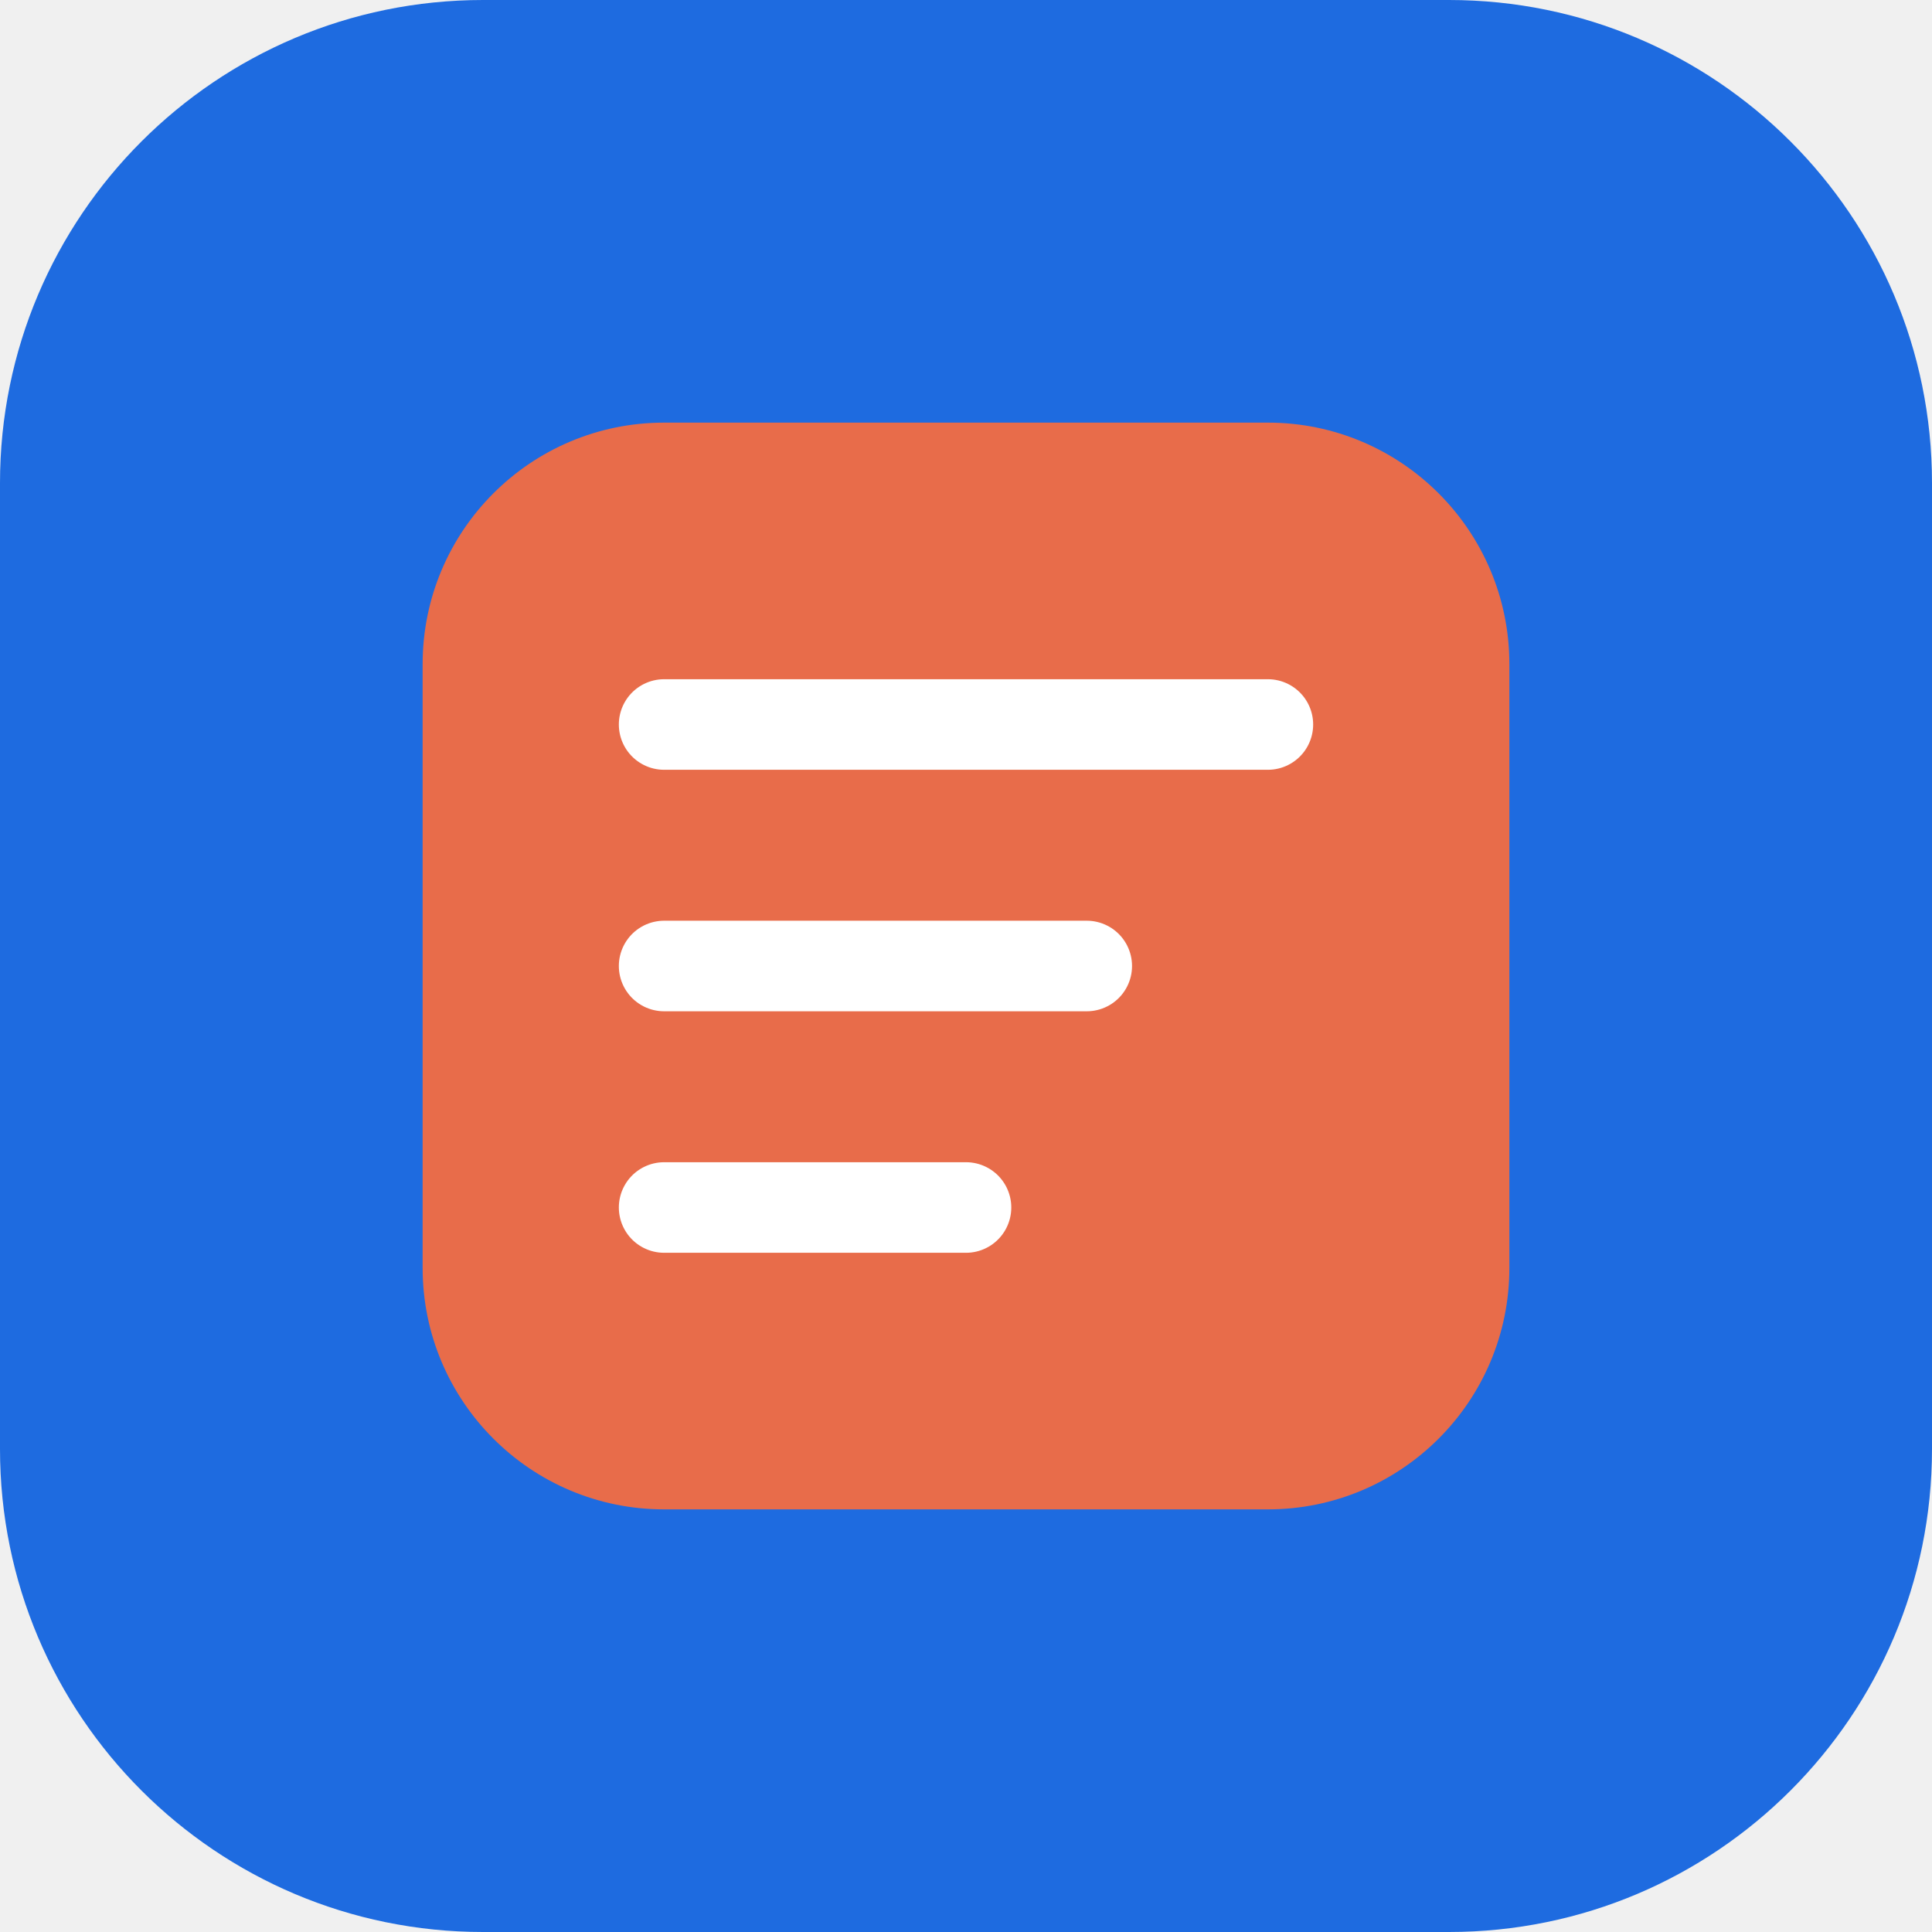
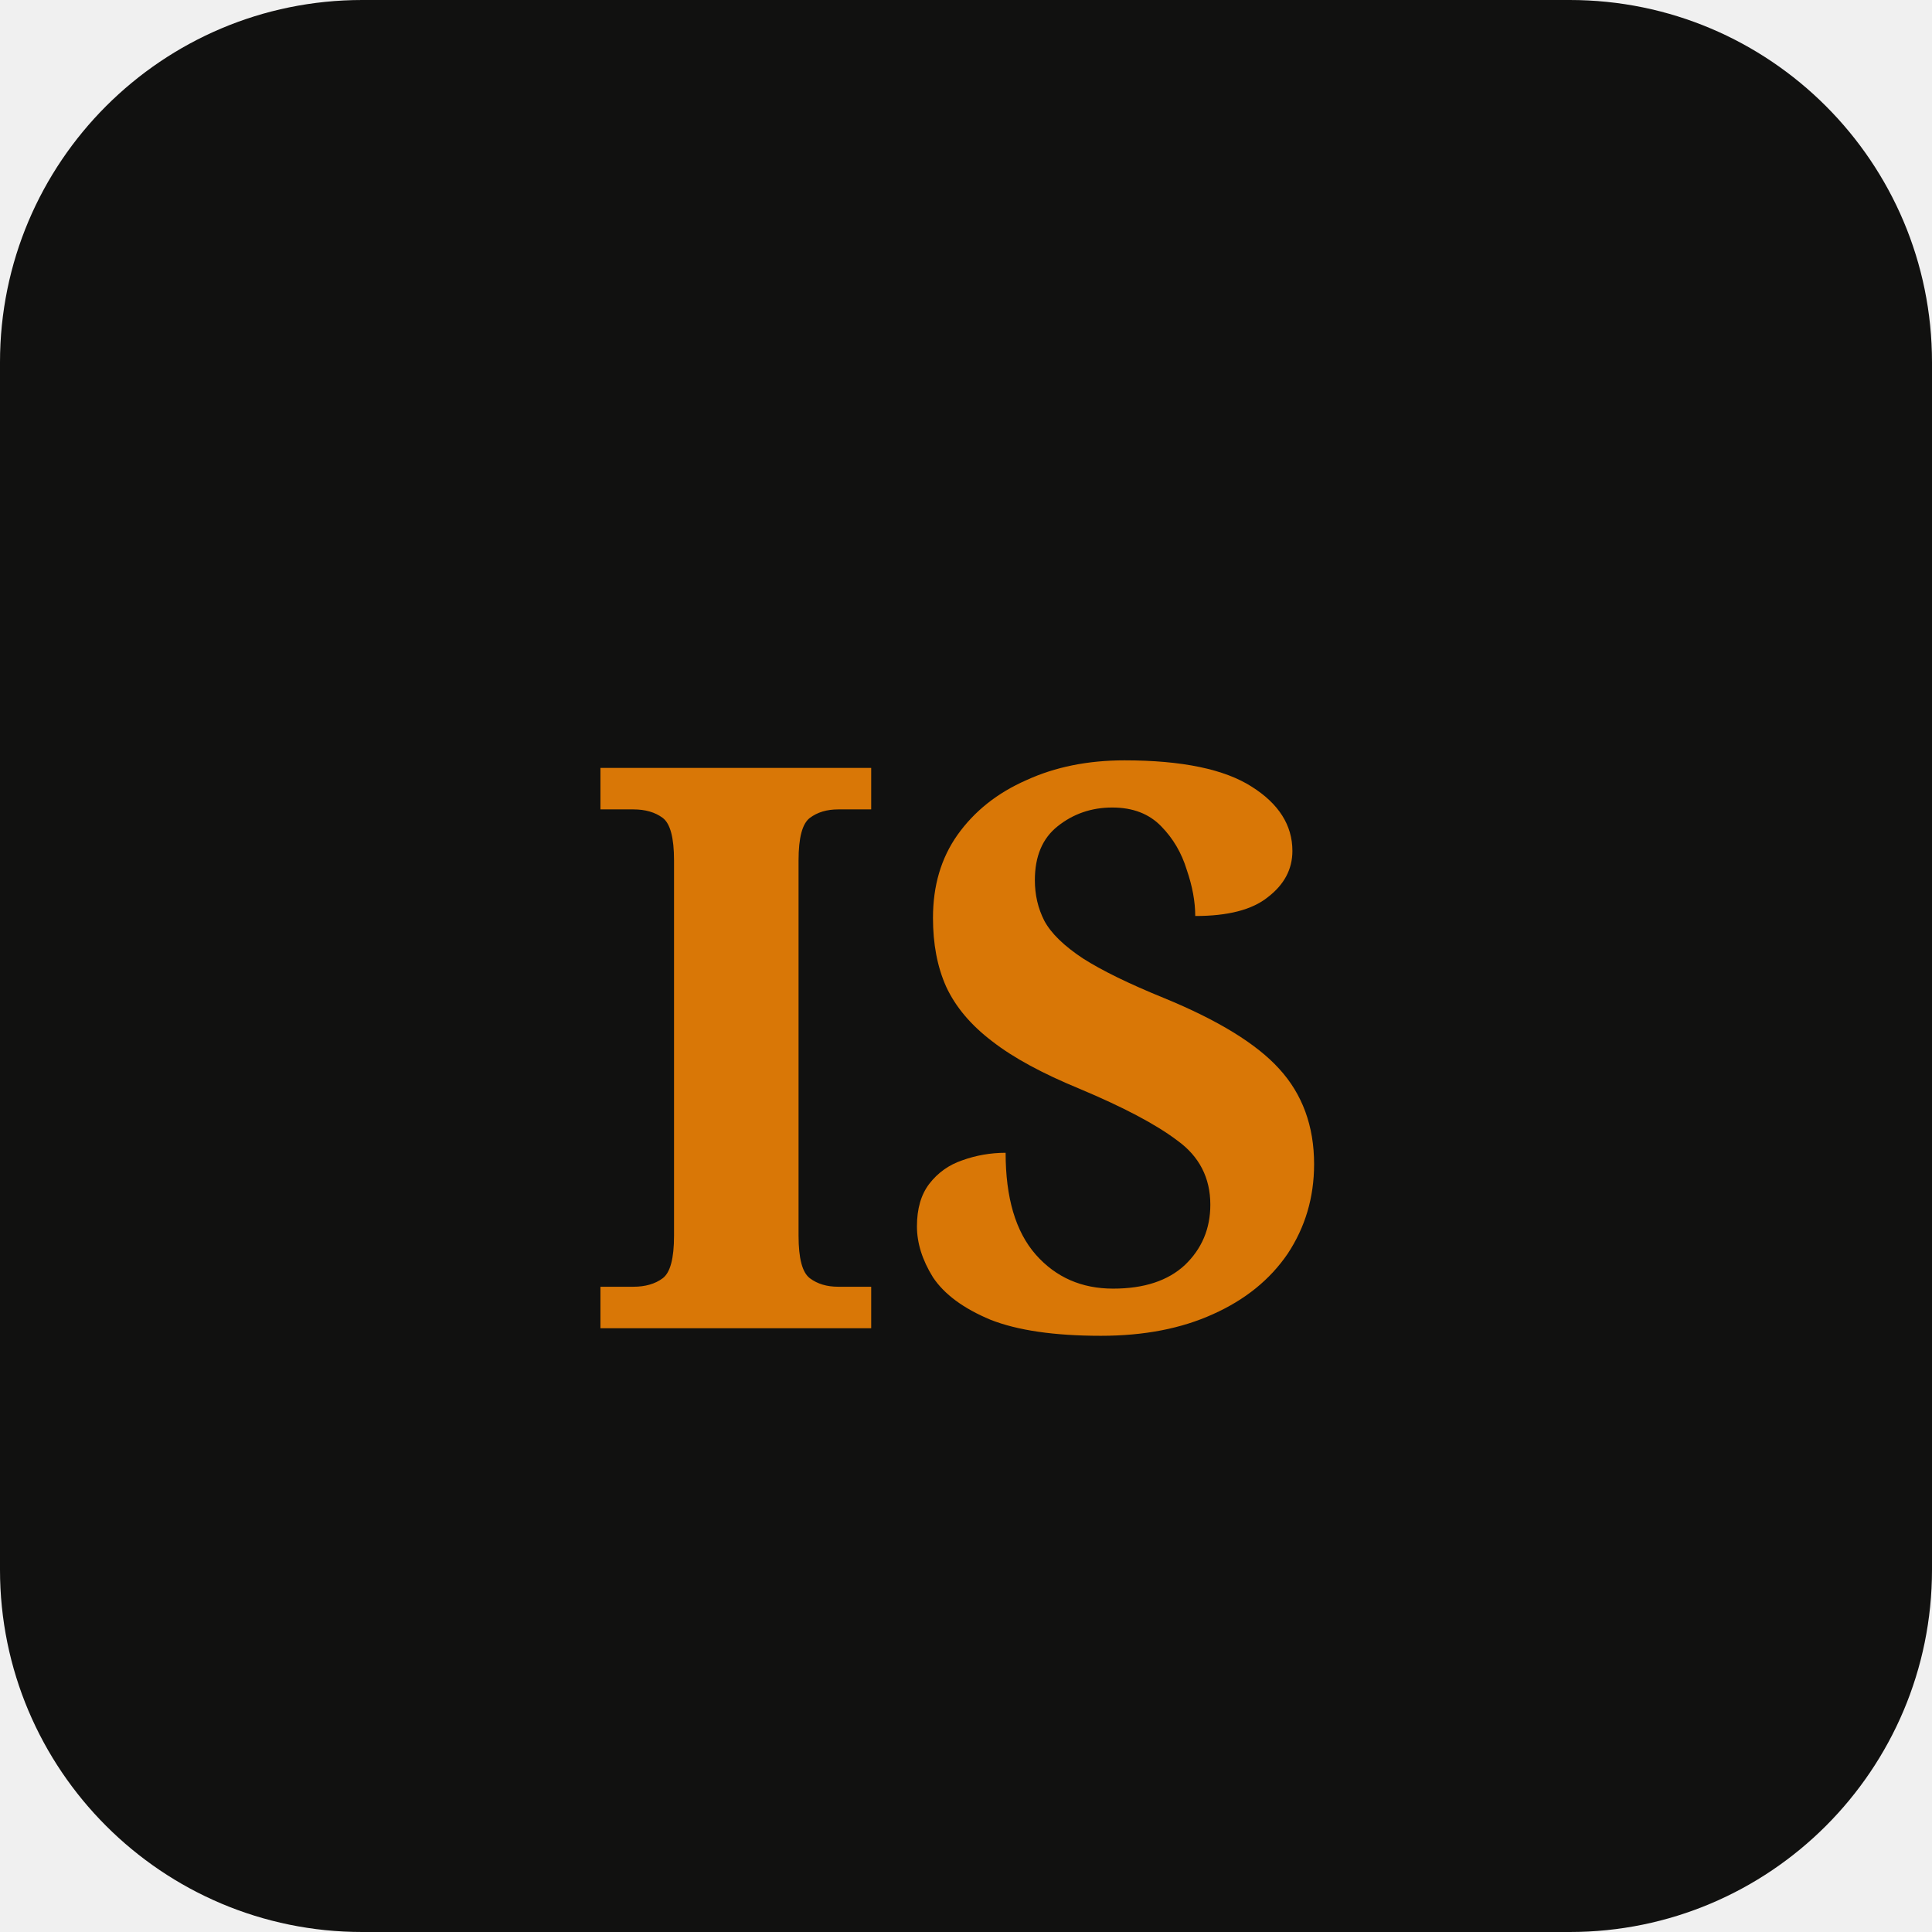
<svg xmlns="http://www.w3.org/2000/svg" viewBox="0 0 32 32">
-   <rect width="32" height="32" rx="8" fill="#1e6be0" />
-   <rect x="7" y="7" width="18" height="18" rx="4" fill="#E86C4A" />
-   <path d="M11 12h10M11 16h7M11 20h5" stroke="white" stroke-width="1.5" stroke-linecap="round" />
+   <rect width="32" height="32" rx="6" fill="#111110" />
+   <text x="16" y="22" text-anchor="middle" font-family="Georgia, serif" font-size="13" font-weight="700" fill="#D97706">IS</text>
</svg>
